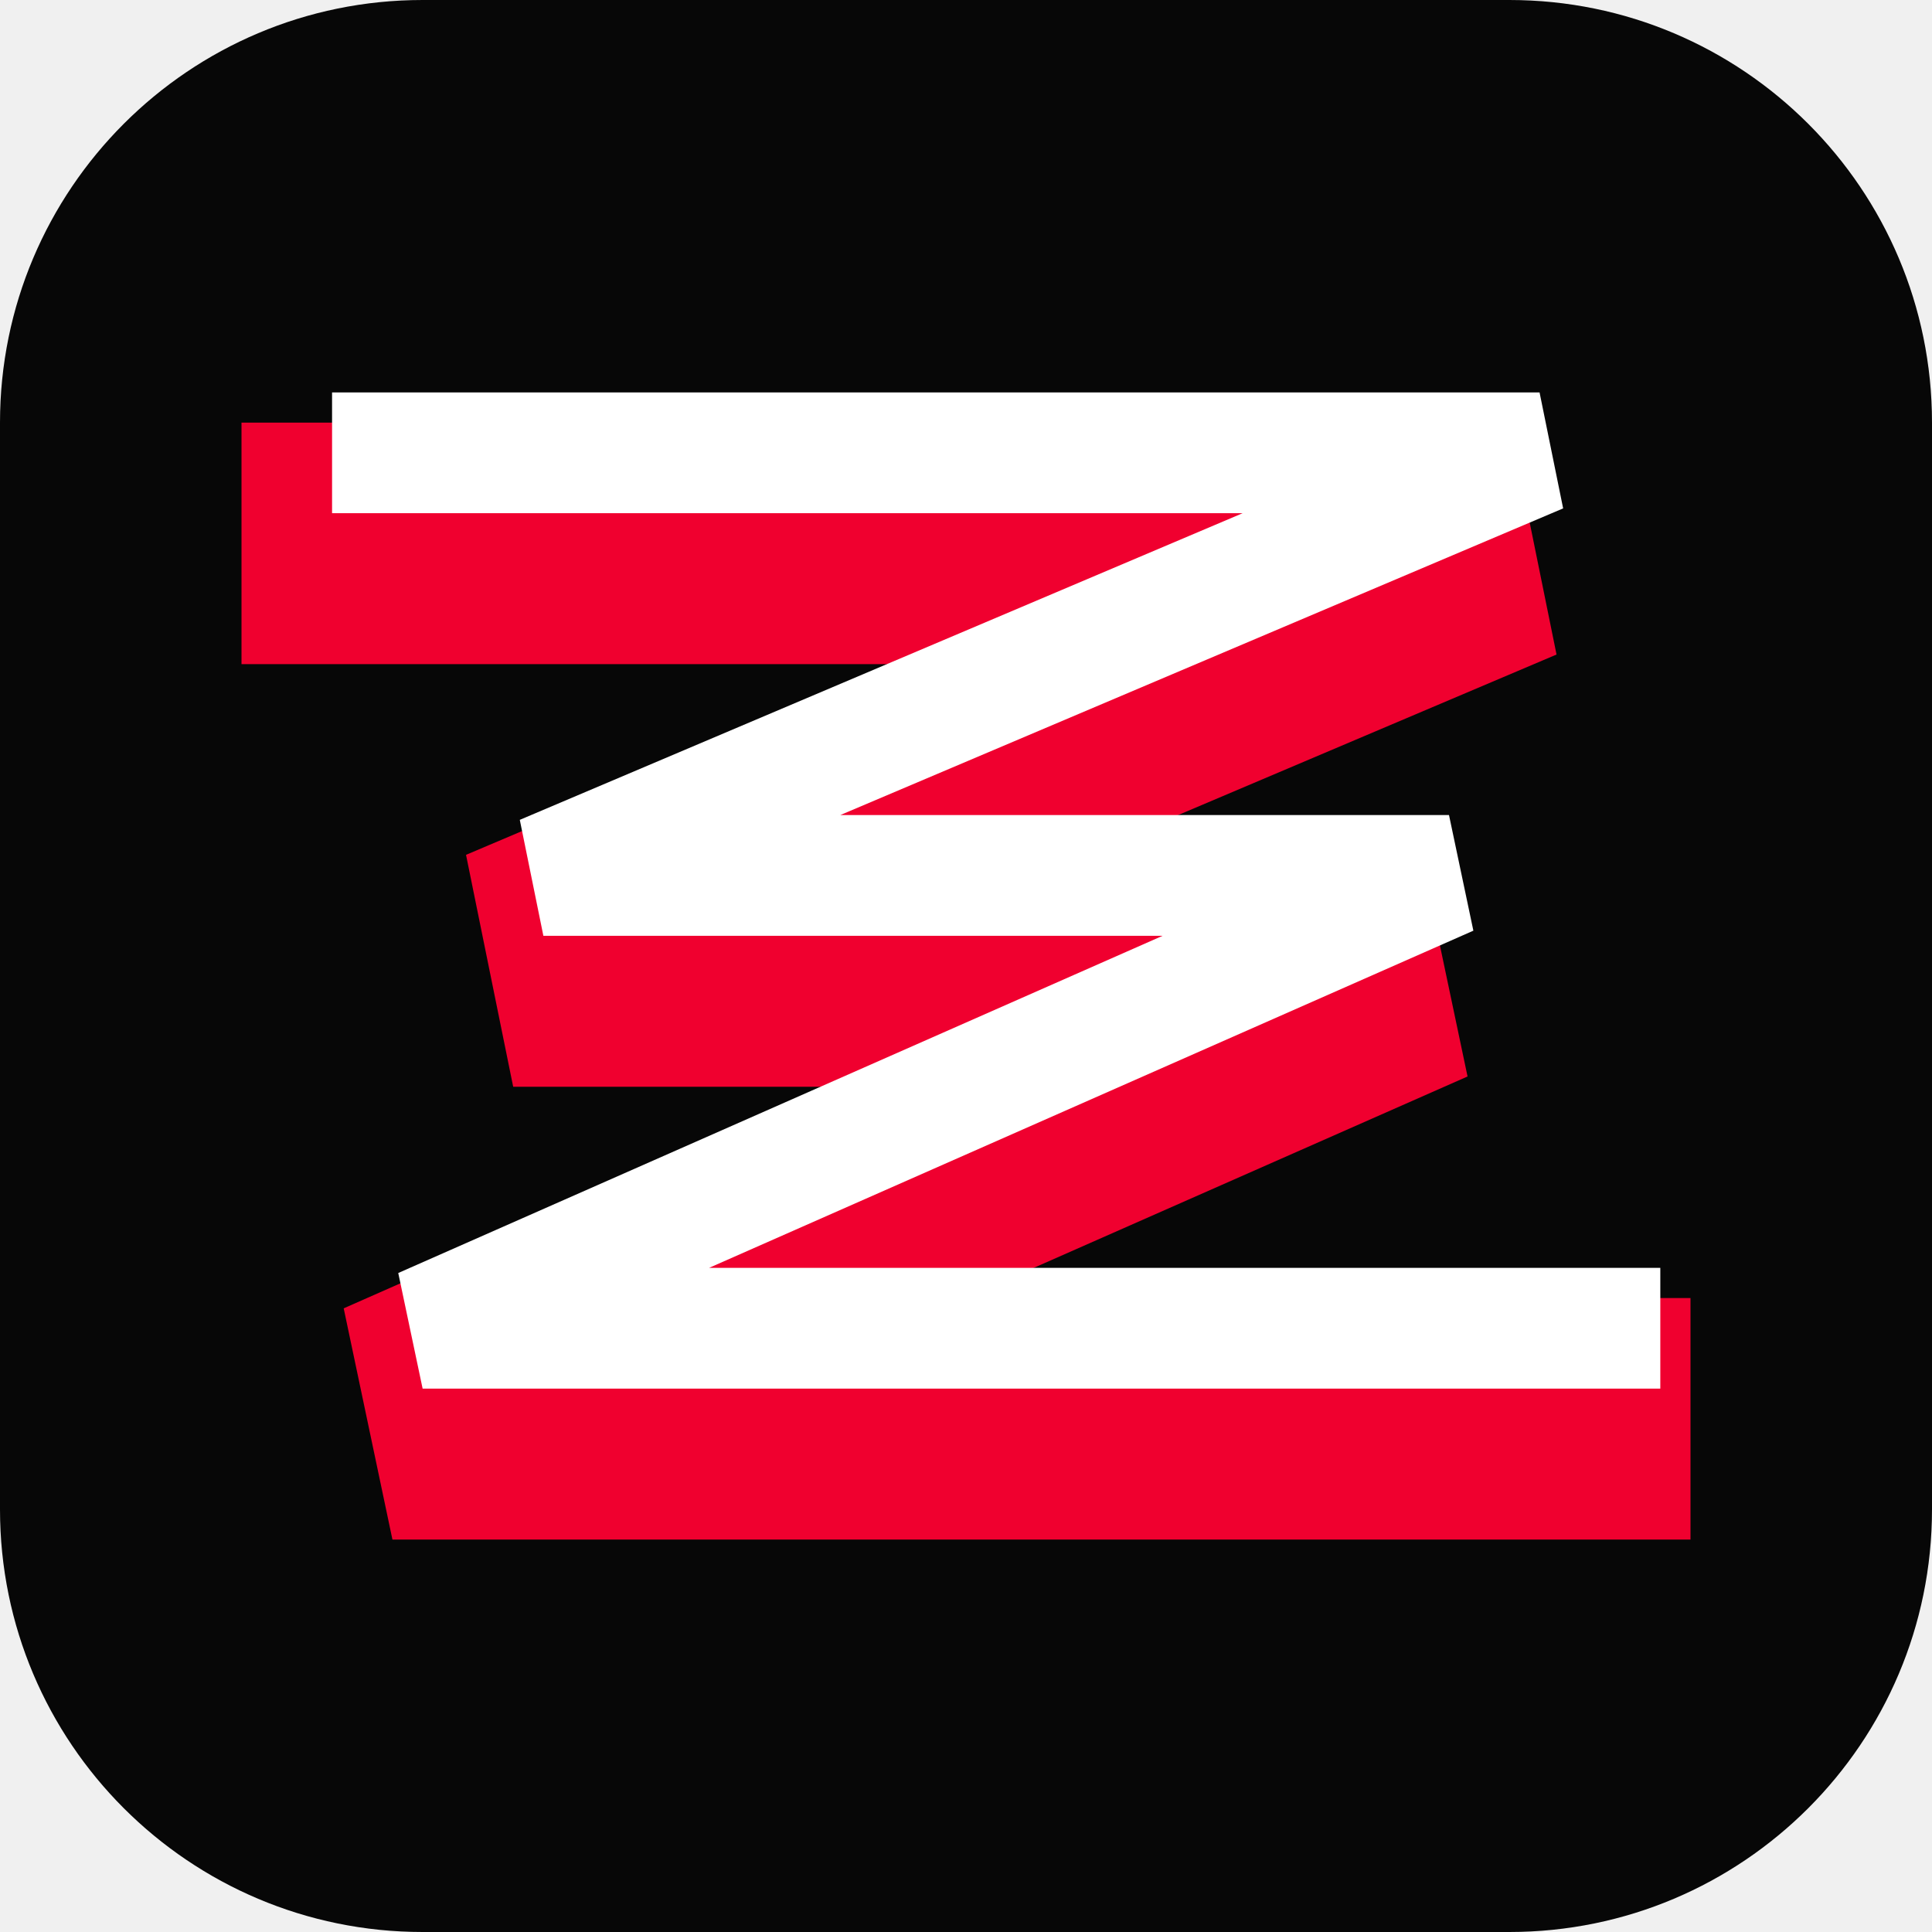
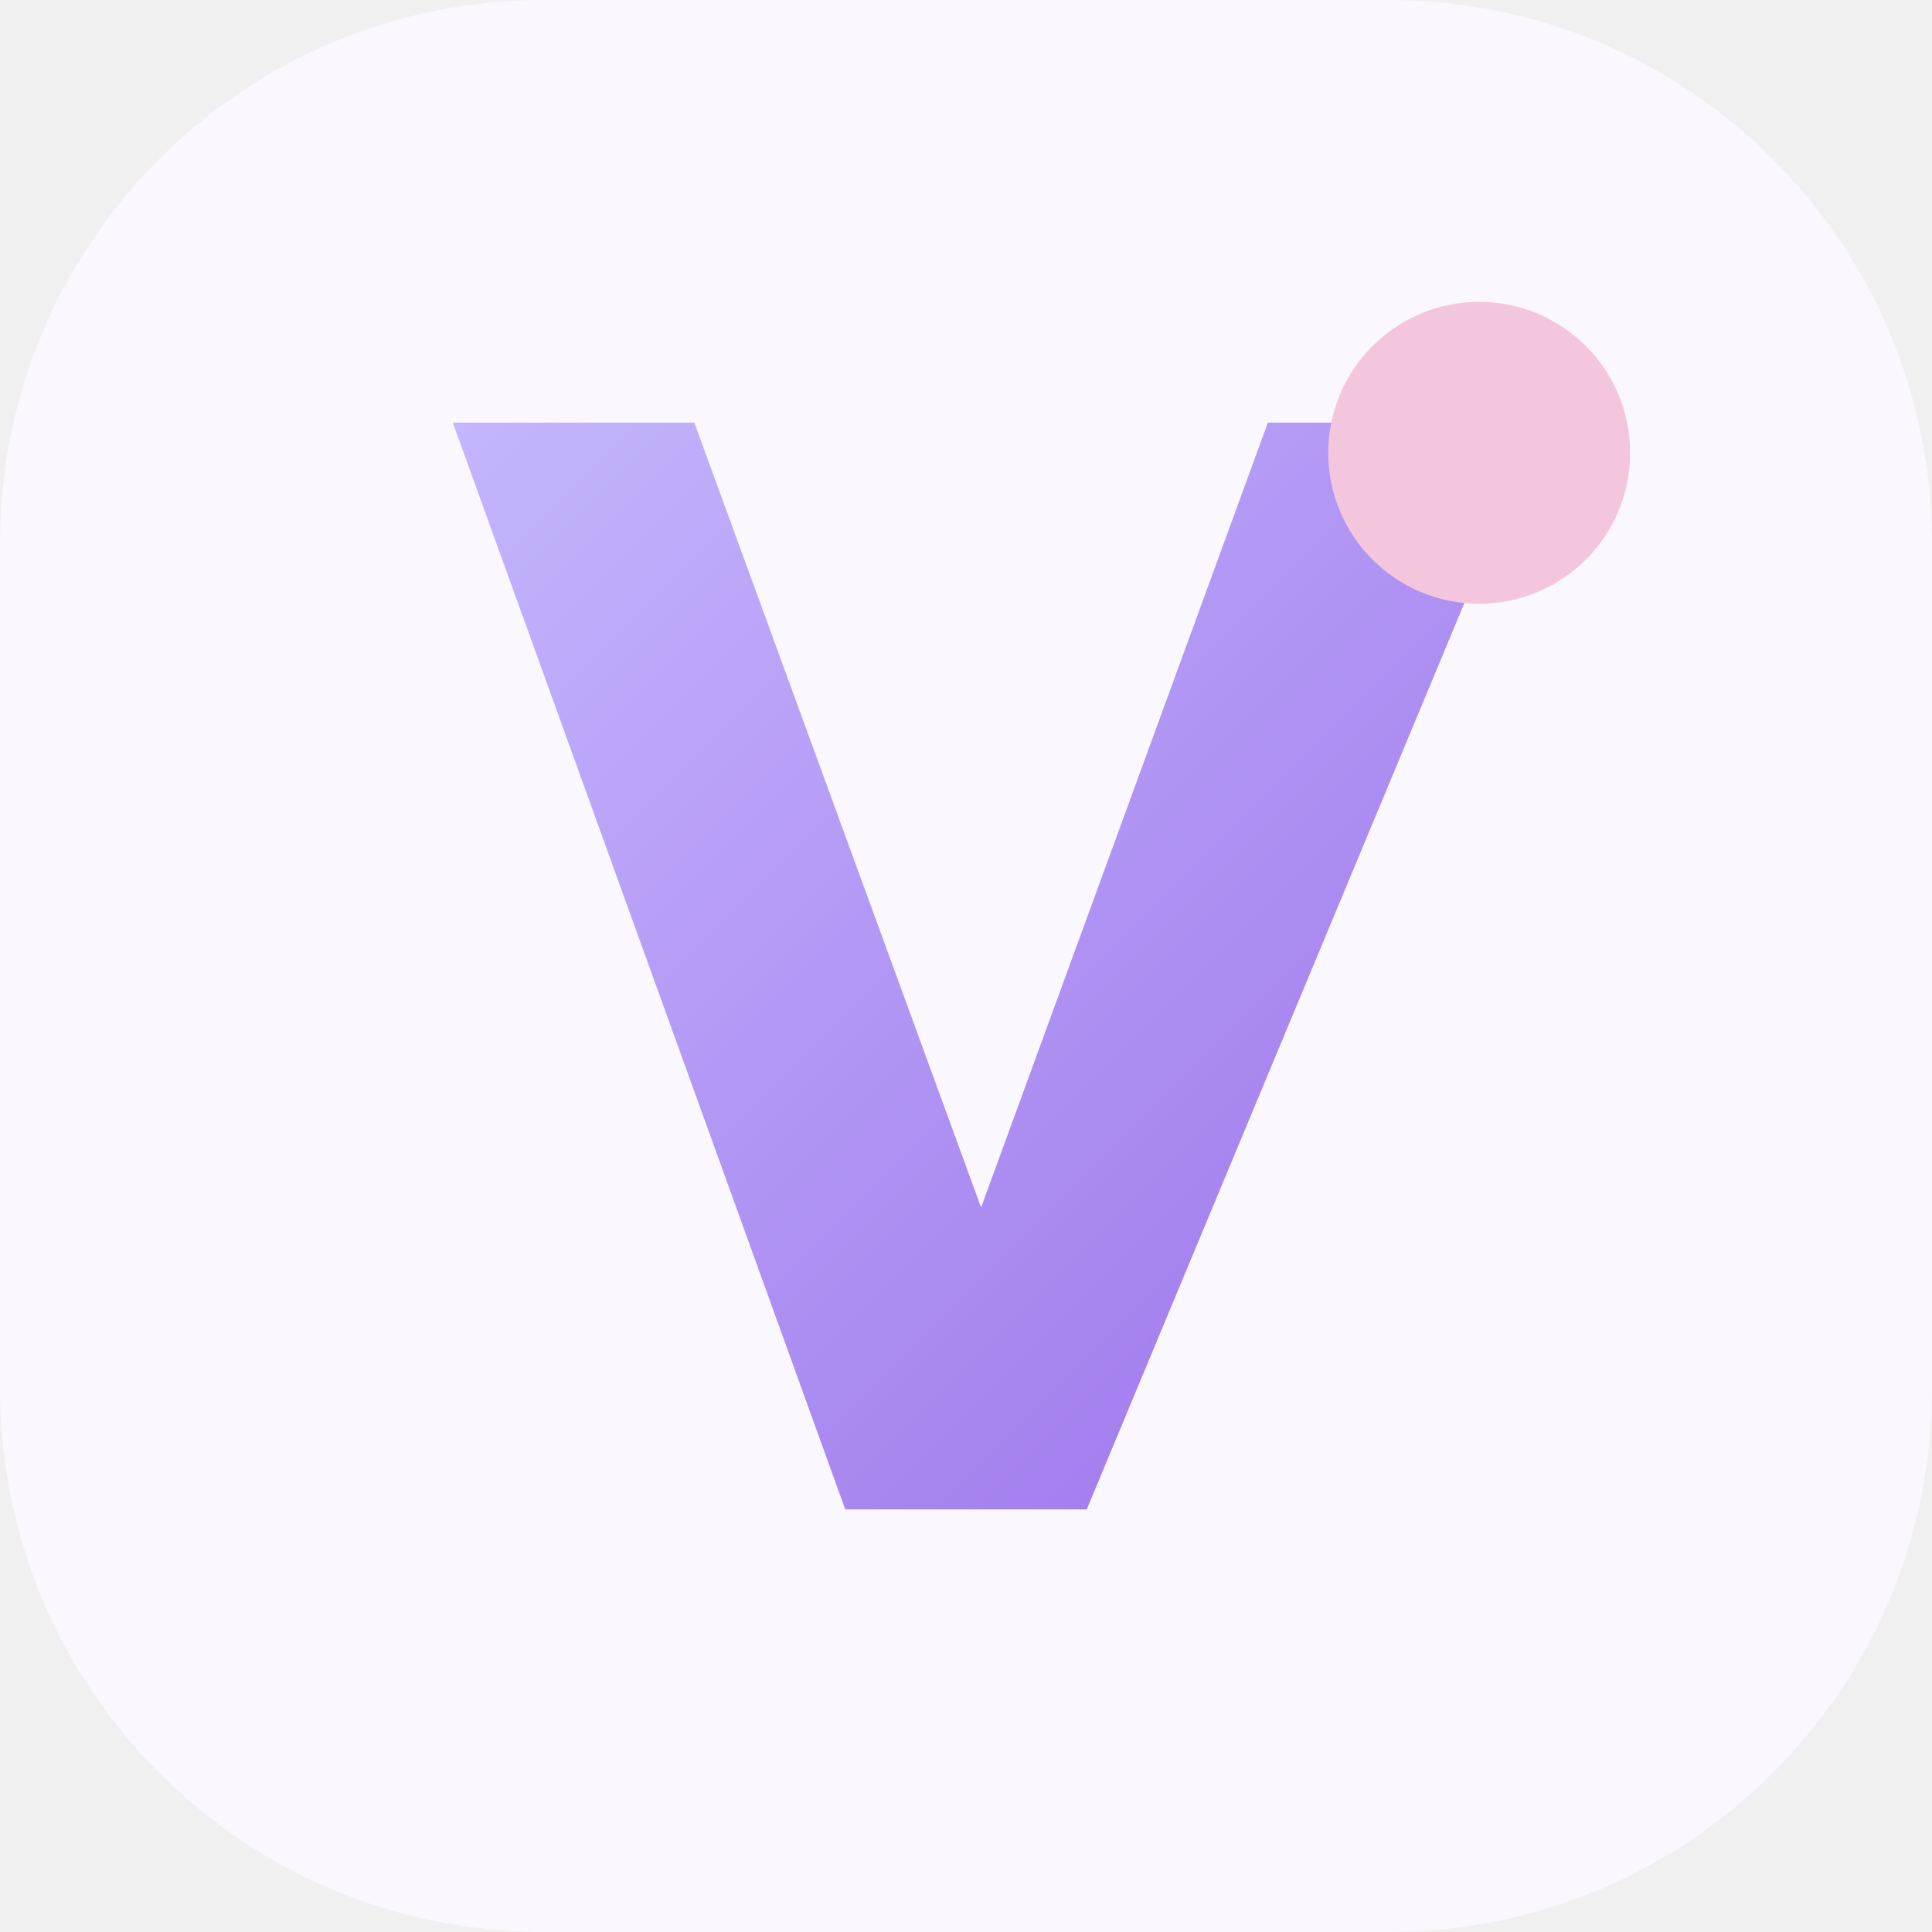
- <svg xmlns="http://www.w3.org/2000/svg" viewBox="0 0 64 64" role="img" aria-label="SSEN">
-   <rect width="64" height="64" rx="14" fill="#070707" />
-   <path d="M12 18h38L17 32h30L13 47h39" fill="none" stroke="#f0002f" stroke-width="8" stroke-linecap="square" stroke-linejoin="bevel" />
-   <path d="M13 15h38L18 29h30L14 44h39" fill="none" stroke="#fff" stroke-width="4" stroke-linecap="square" stroke-linejoin="bevel" />
+ <svg xmlns="http://www.w3.org/2000/svg" viewBox="0 0 64 64" role="img" aria-label="비올레">
+   <defs>
+     <linearGradient id="viole-icon" x1="0" y1="0" x2="1" y2="1">
+       <stop offset="0" stop-color="#c4b5fd" />
+       <stop offset="1" stop-color="#9b72ea" />
+     </linearGradient>
+   </defs>
+   <rect width="64" height="64" rx="18" fill="#faf7ff" />
+   <path d="M15 14L28 50H36L51 14H42L32.5 40L23 14Z" fill="url(#viole-icon)" />
+   <circle cx="49" cy="15" r="5" fill="#f4c6dd" />
</svg>
